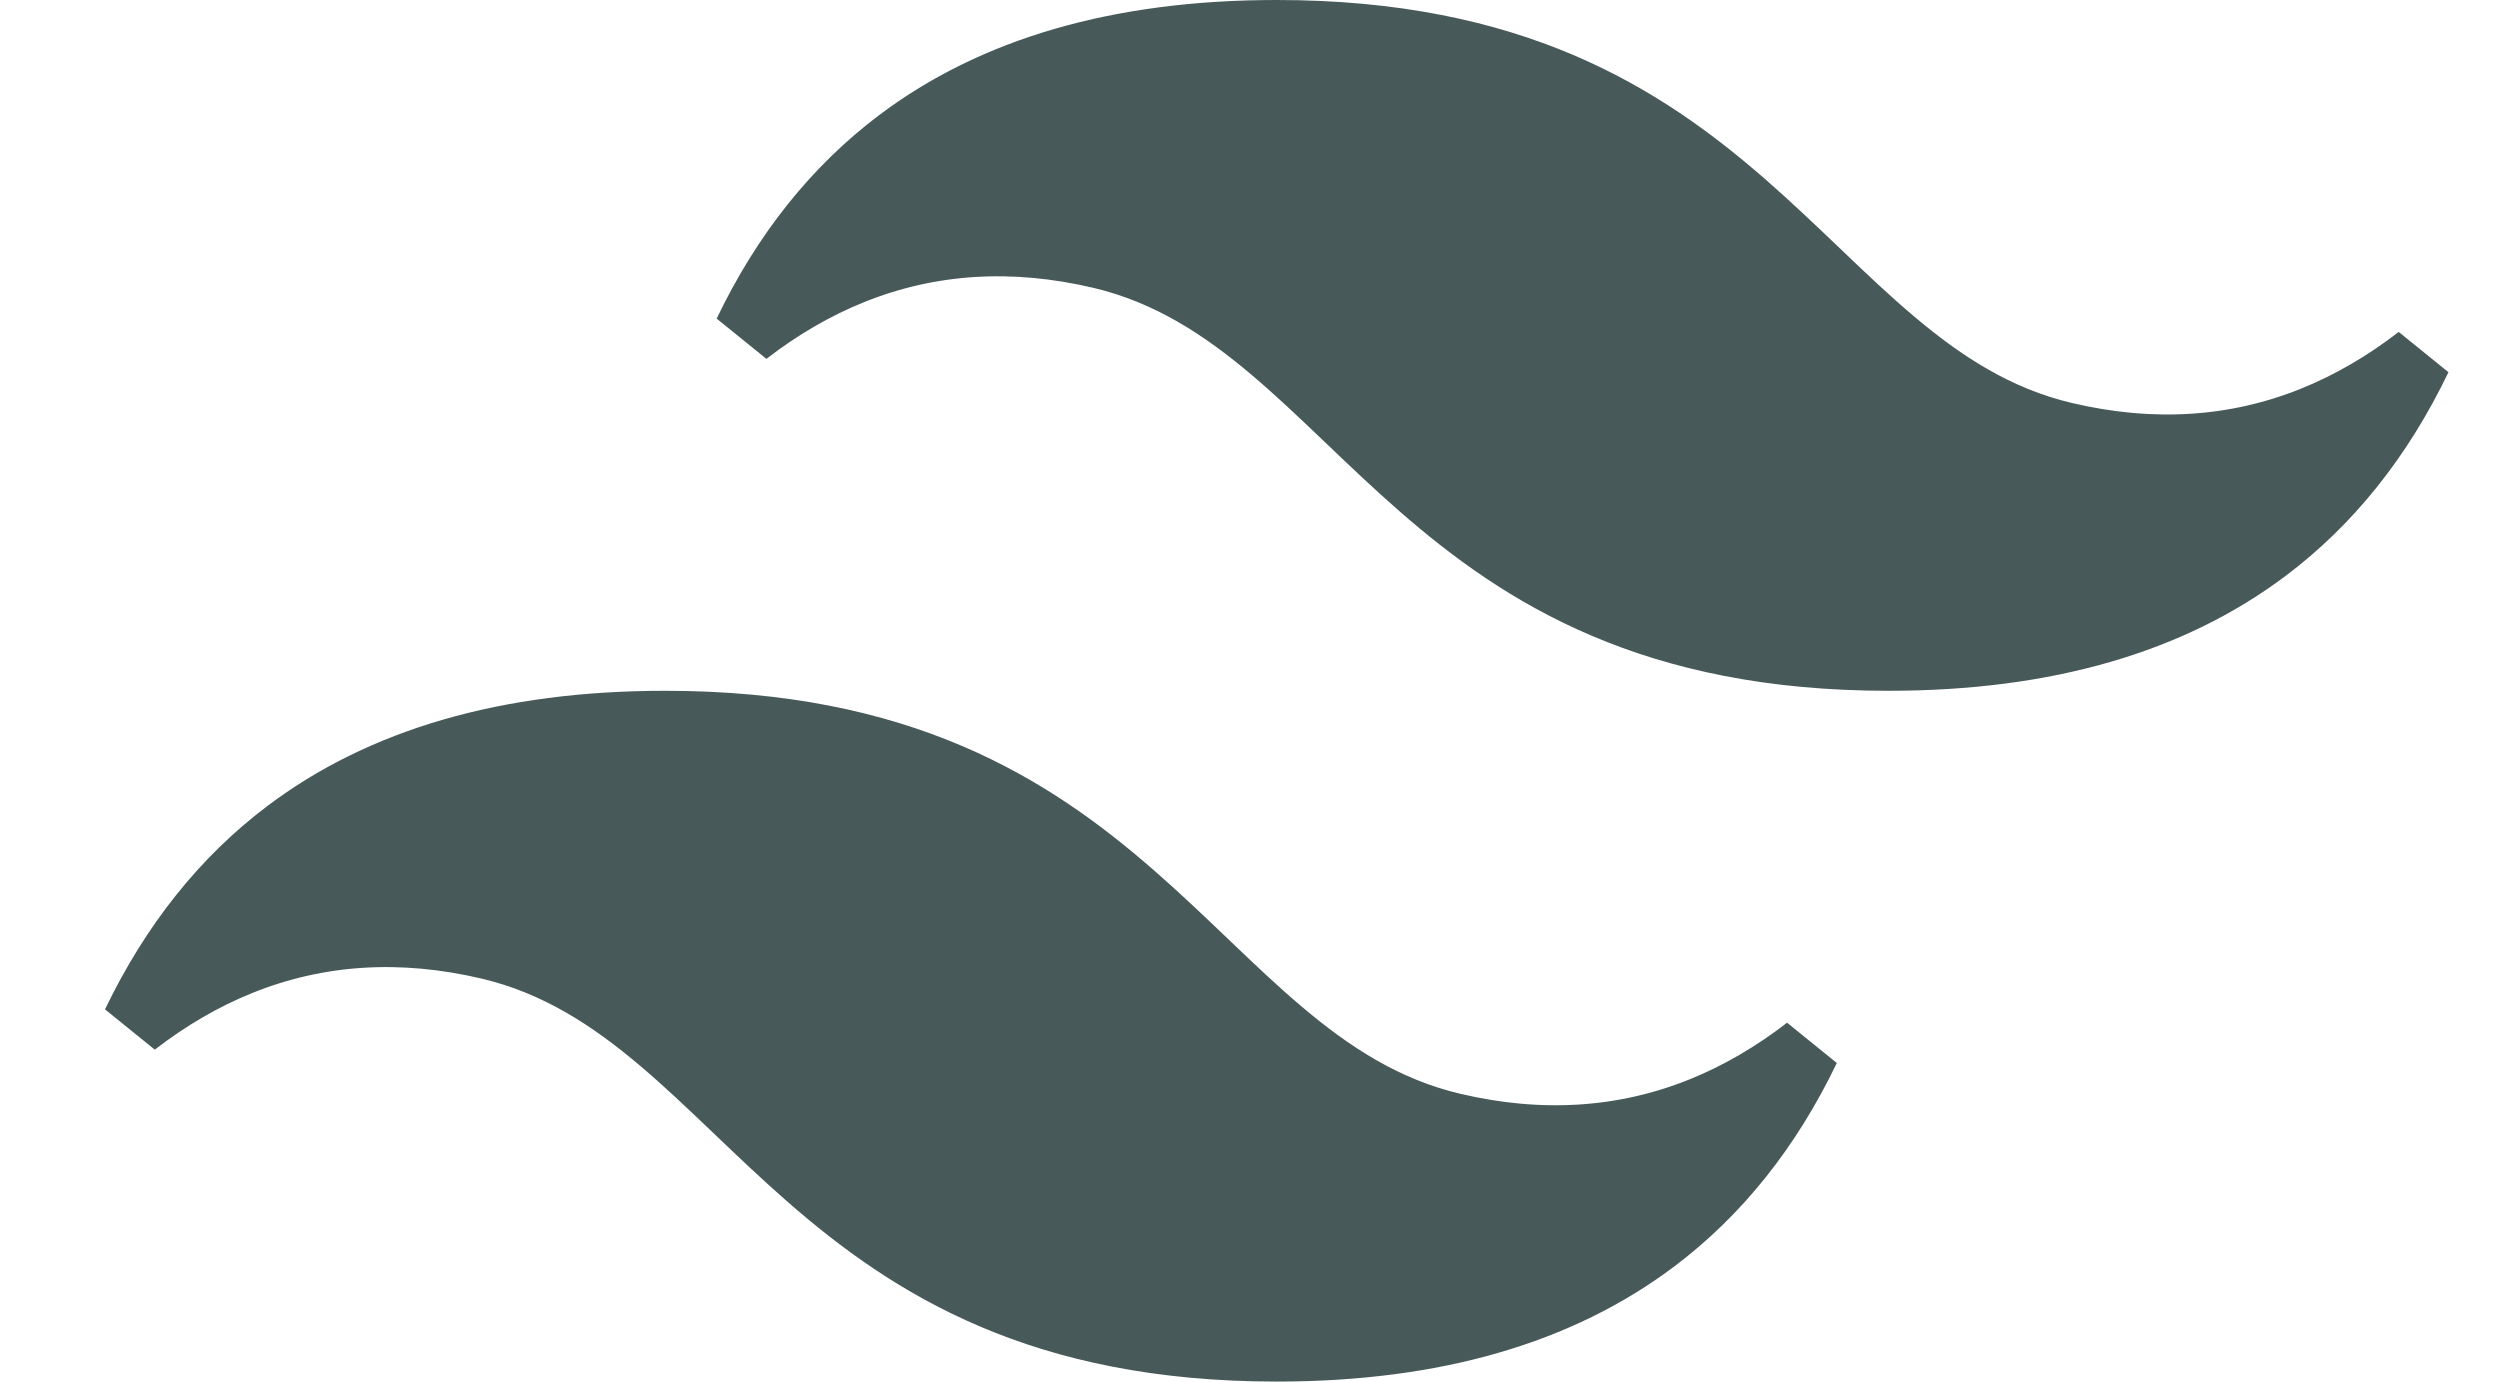
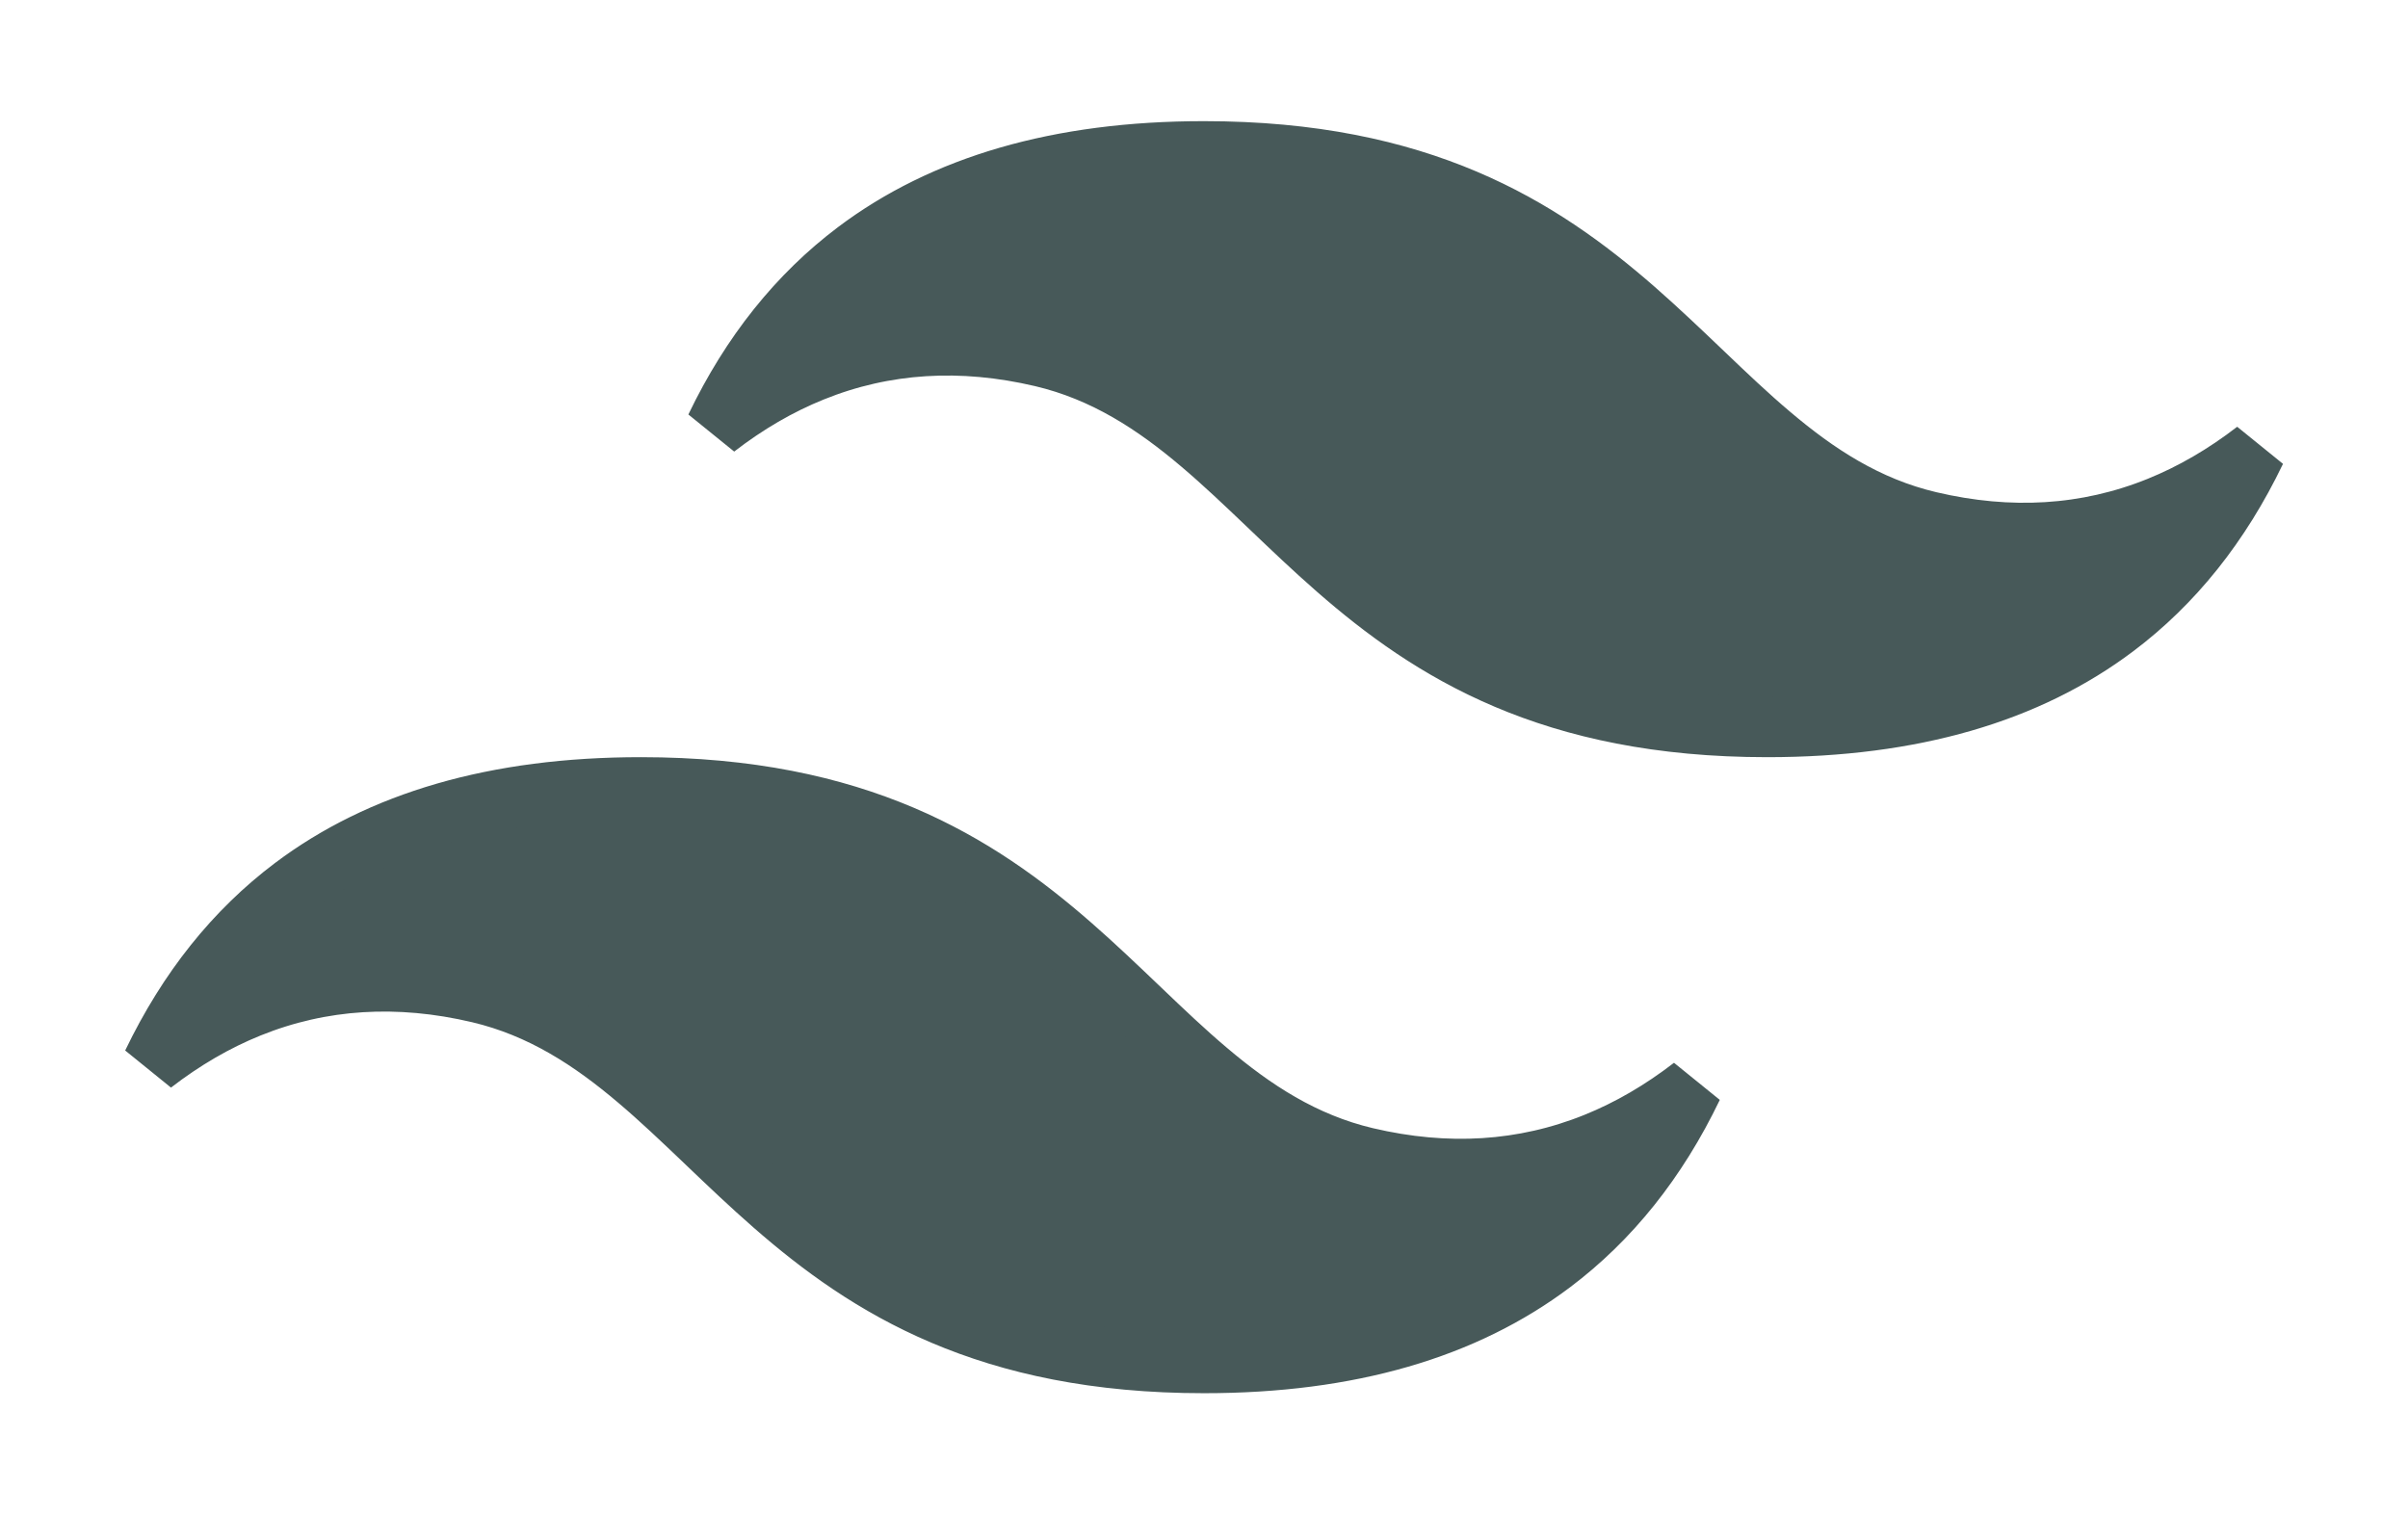
- <svg xmlns="http://www.w3.org/2000/svg" width="38" height="21" viewBox="0 0 38 21" fill="none">
+ <svg xmlns="http://www.w3.org/2000/svg" fill="none" viewBox="-0.47 -2 39.75 25">
  <path d="M12.944 4.13C12.386 4.355 11.853 4.666 11.344 5.059C11.932 3.834 12.709 2.869 13.664 2.149C15.105 1.064 17.005 0.5 19.406 0.5C22.976 0.5 24.955 1.748 26.515 3.111C26.895 3.444 27.251 3.783 27.605 4.121L27.65 4.164C28.015 4.513 28.381 4.862 28.758 5.18C29.513 5.82 30.339 6.367 31.378 6.612C32.708 6.925 33.977 6.85 35.166 6.37C35.723 6.145 36.257 5.834 36.766 5.441C36.177 6.666 35.401 7.631 34.445 8.351C33.004 9.436 31.104 10 28.703 10C25.134 10 23.154 8.752 21.595 7.389C21.214 7.056 20.859 6.717 20.505 6.379L20.46 6.336C20.094 5.987 19.728 5.638 19.352 5.32C18.597 4.68 17.77 4.133 16.732 3.888C15.401 3.575 14.133 3.65 12.944 4.13ZM3.647 14.63C3.089 14.855 2.556 15.166 2.047 15.559C2.636 14.334 3.412 13.369 4.367 12.649C5.808 11.564 7.708 11 10.109 11C13.679 11 15.658 12.248 17.218 13.611C17.599 13.944 17.954 14.283 18.308 14.621L18.353 14.664C18.718 15.013 19.084 15.362 19.461 15.68C20.216 16.32 21.042 16.867 22.081 17.112C23.412 17.425 24.68 17.349 25.869 16.87C26.427 16.645 26.96 16.334 27.469 15.941C26.88 17.166 26.104 18.131 25.148 18.851C23.707 19.936 21.807 20.5 19.406 20.5C15.837 20.5 13.858 19.252 12.298 17.889C11.917 17.556 11.562 17.217 11.208 16.879L11.163 16.836C10.797 16.487 10.431 16.138 10.055 15.82C9.3 15.18 8.474 14.633 7.435 14.388C6.104 14.075 4.836 14.15 3.647 14.63Z" fill="#475959" stroke="#475959" />
</svg>
